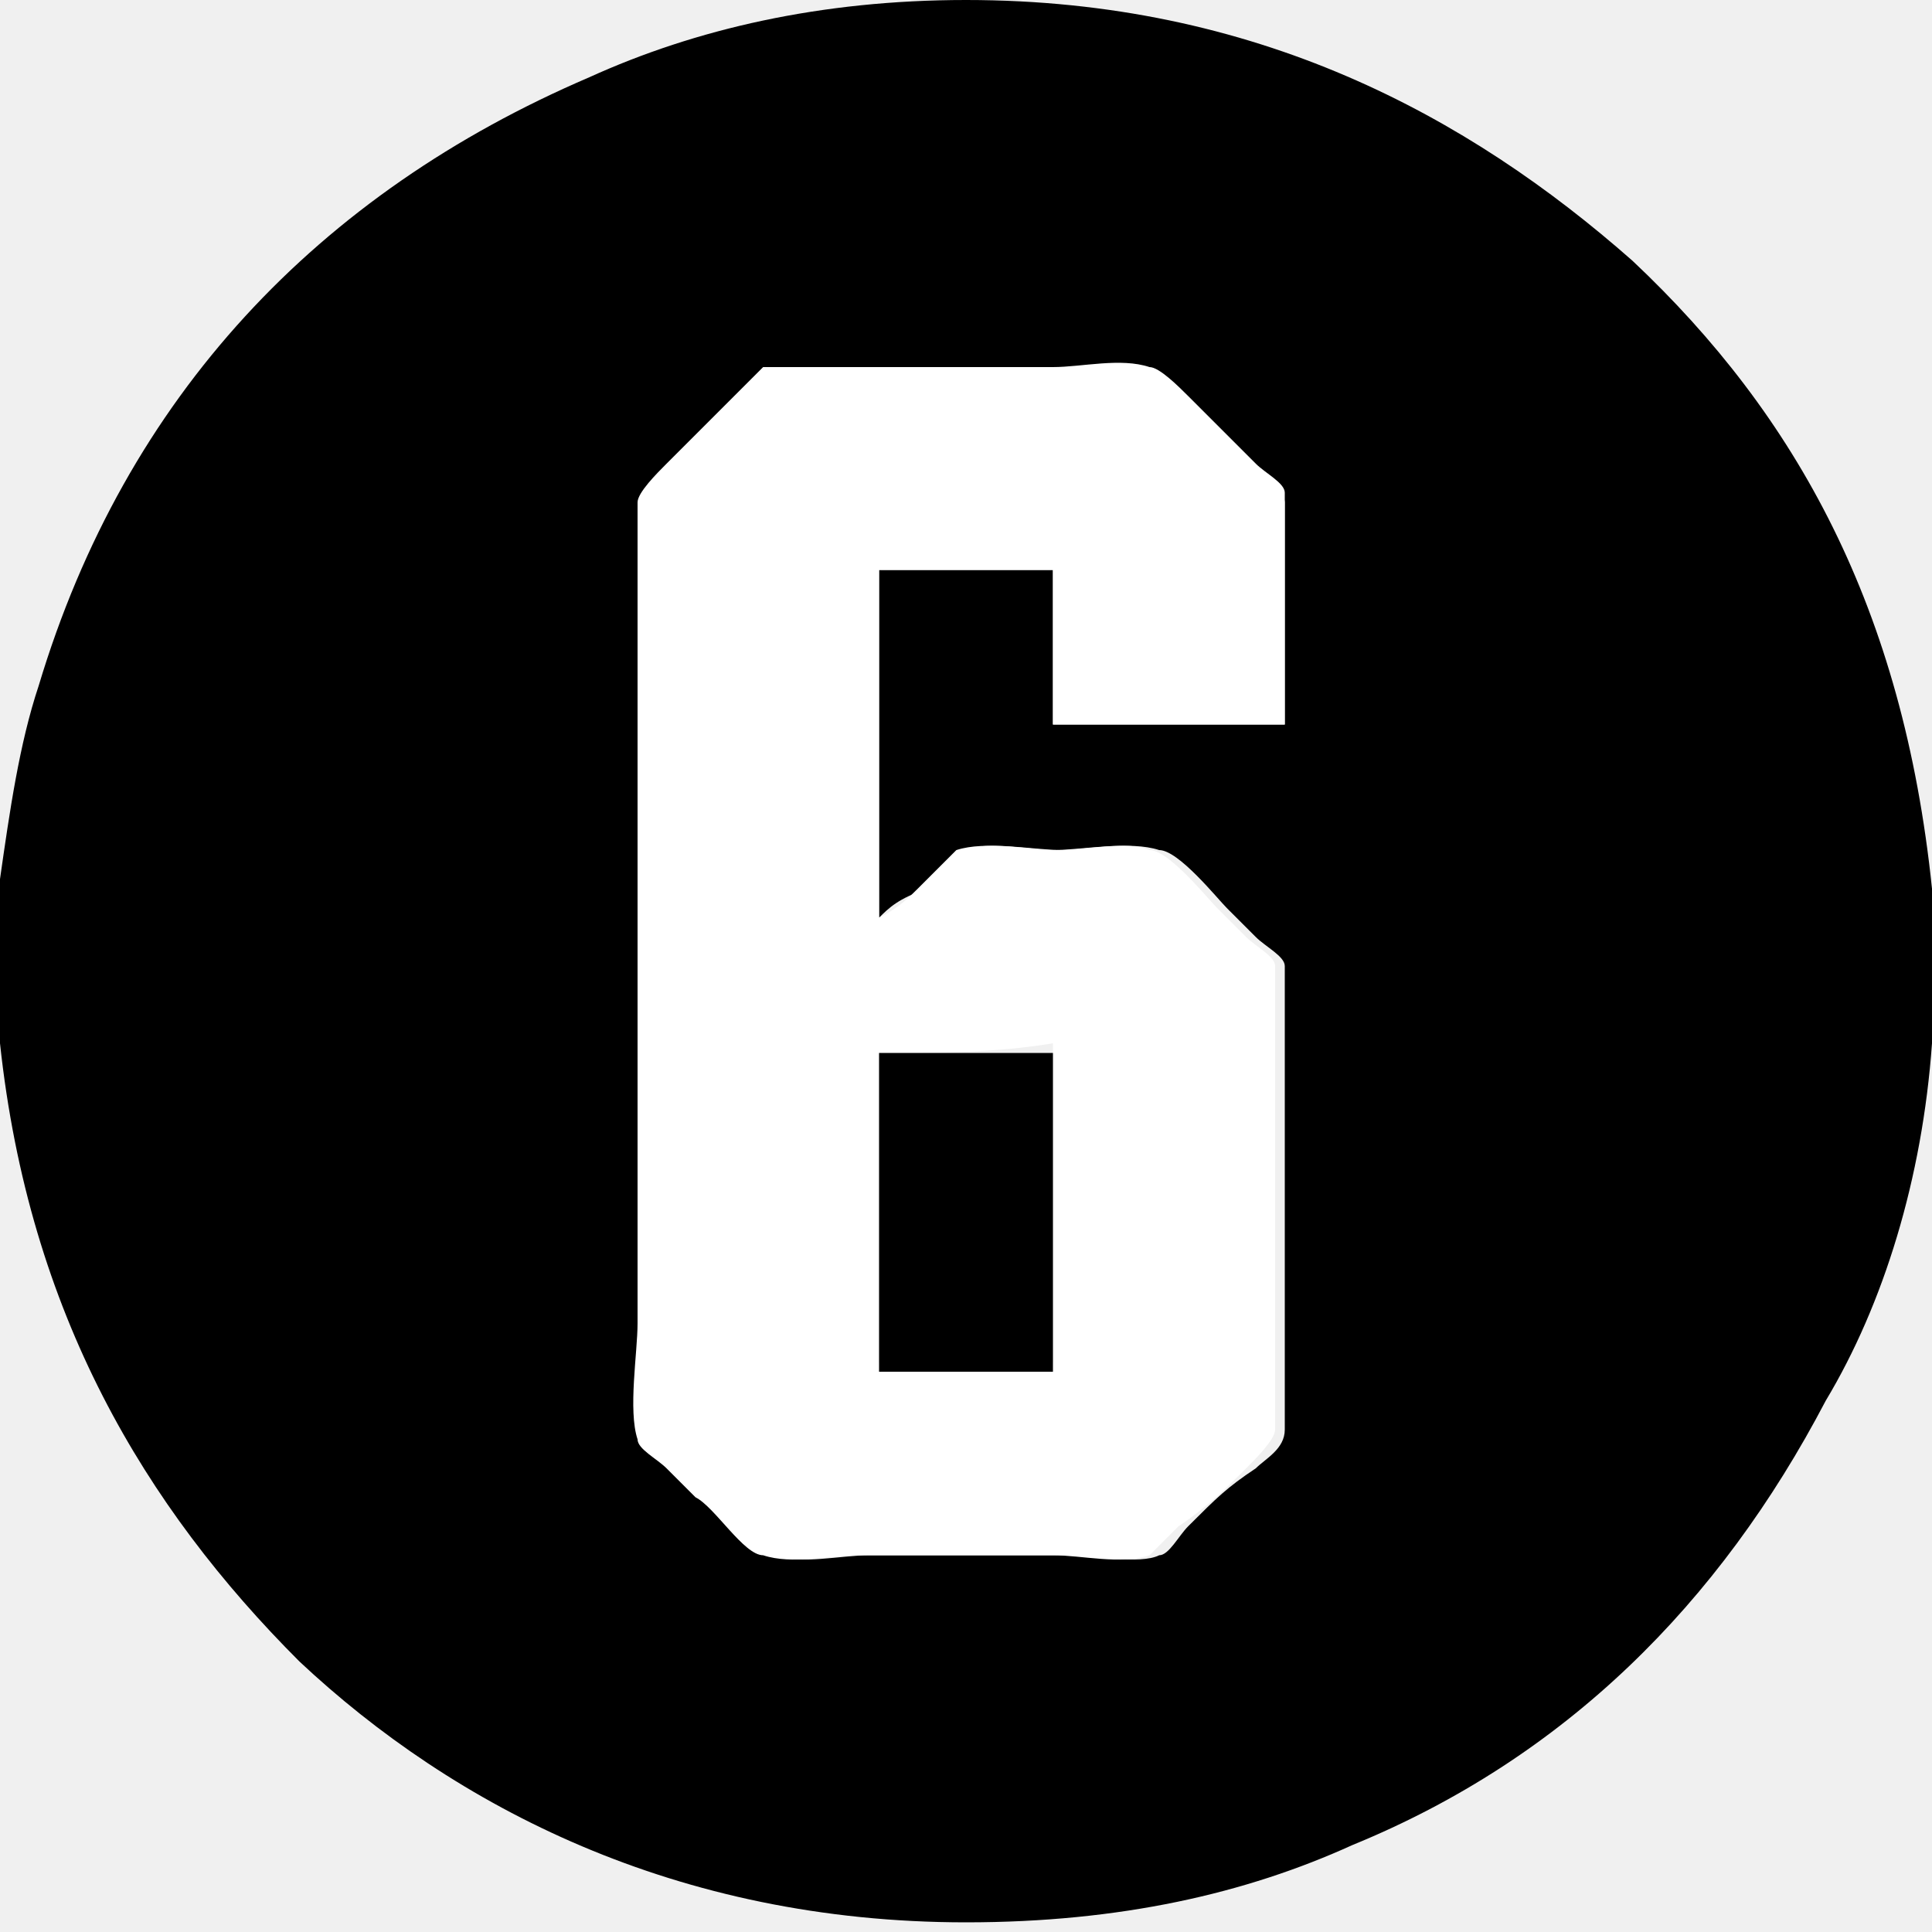
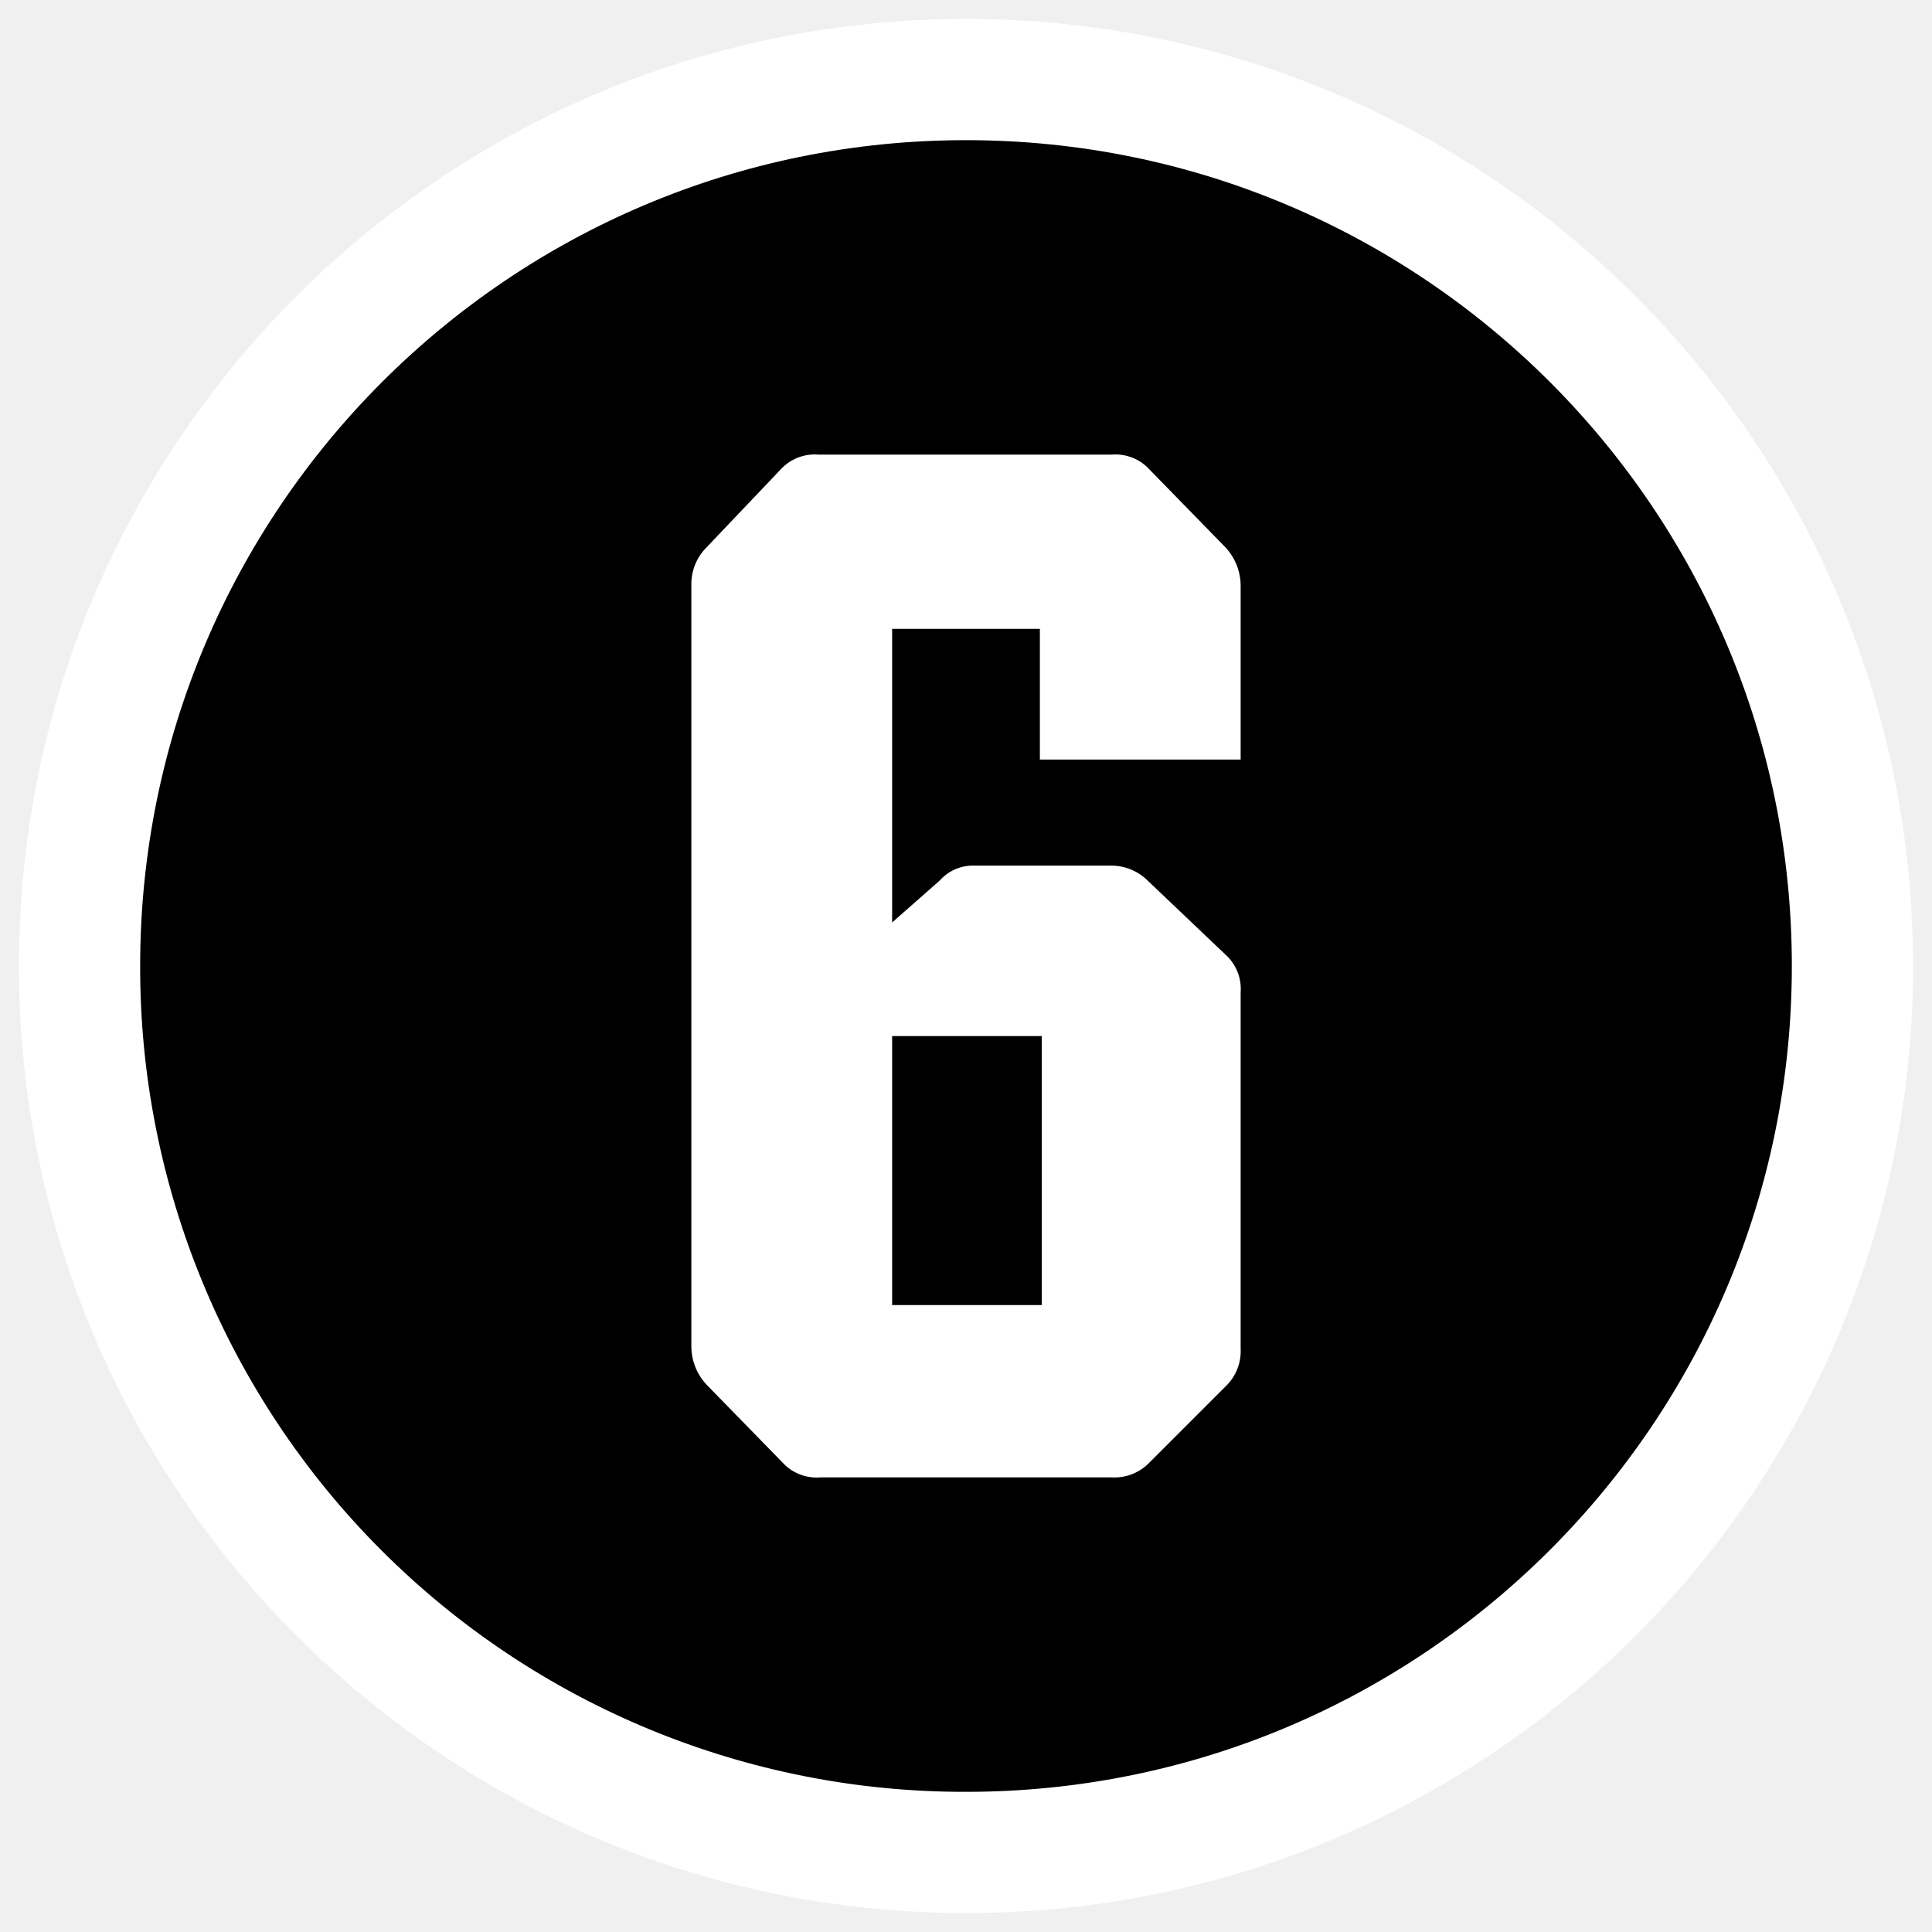
- <svg xmlns="http://www.w3.org/2000/svg" version="1.1" baseProfile="tiny" id="Layer_1" x="0px" y="0px" viewBox="0 0 20 20" xml:space="preserve">
-   <g>
-     <path fill-rule="evenodd" d="M20,9.2c0,0.5,0,1.1,0,1.6c-0.1,1.4-0.5,2.7-1.1,3.7c-1.1,2.1-2.7,3.7-4.9,4.6c-1.1,0.5-2.4,0.8-4,0.8   c-3,0-5.3-1.2-6.9-2.7c-1.6-1.6-2.8-3.6-3.1-6.4c0-0.6,0-1.2,0-1.7c0.1-0.7,0.2-1.4,0.4-2c0.9-3,2.9-5.1,5.7-6.3   C7.2,0.3,8.5,0,10,0c3,0,5.2,1.2,6.9,2.7C18.6,4.3,19.7,6.3,20,9.2z M13.3,5.8c0-0.2,0-0.4,0-0.6c0-0.1-0.2-0.2-0.3-0.3   c-0.2-0.2-0.4-0.4-0.7-0.7c-0.1-0.1-0.2-0.3-0.4-0.3c-0.3-0.1-0.7,0-1,0c-1,0-2,0-3,0c-0.3,0.3-0.7,0.7-1,1   C6.9,4.9,6.7,5.1,6.7,5.2c0,0.1,0,0.4,0,0.6c0,2.7,0,5.2,0,7.9c0,0.3-0.1,1,0,1.2c0,0.1,0.2,0.2,0.3,0.3c0.1,0.1,0.2,0.2,0.3,0.3   c0.1,0.1,0.5,0.6,0.7,0.6c0.3,0.1,0.7,0,1,0c0.7,0,1.3,0,2,0c0.3,0,0.8,0.1,1,0c0.1,0,0.2-0.2,0.3-0.3c0.3-0.3,0.4-0.4,0.7-0.6   c0.1-0.1,0.3-0.2,0.3-0.4c0-0.2,0-0.4,0-0.6c0-1.2,0-2.4,0-3.6c0-0.2,0-0.5,0-0.6c0-0.1-0.2-0.2-0.3-0.3c-0.1-0.1-0.2-0.2-0.3-0.3   c-0.1-0.1-0.5-0.6-0.7-0.6c-0.3-0.1-0.8,0-1,0c-0.3,0-0.8-0.1-1,0c-0.1,0-0.3,0.3-0.4,0.4C9.3,9.3,9.2,9.4,9.1,9.5   c0-1.2,0-2.4,0-3.6c0.6,0,1.2,0,1.8,0c0,0.5,0,1,0,1.6c0.8,0,1.6,0,2.4,0C13.3,6.9,13.3,6.3,13.3,5.8z" />
-     <path fill-rule="evenodd" fill="#FFFFFF" d="M13.3,7.5c-0.8,0-1.6,0-2.4,0c0-0.5,0-1,0-1.6c-0.6,0-1.2,0-1.8,0c0,1.2,0,2.4,0,3.6   c0.2-0.1,0.3-0.2,0.4-0.3c0.1-0.1,0.3-0.3,0.4-0.4c0.3-0.1,0.8,0,1,0c0.3,0,0.8-0.1,1,0c0.2,0,0.6,0.5,0.7,0.6   c0.1,0.1,0.2,0.2,0.3,0.3c0.1,0.1,0.3,0.2,0.3,0.3c0,0.2,0,0.4,0,0.6c0,1.2,0,2.4,0,3.6c0,0.2,0,0.4,0,0.6c0,0.1-0.2,0.3-0.3,0.4   c-0.2,0.2-0.4,0.4-0.7,0.6c-0.1,0.1-0.3,0.3-0.3,0.3c-0.3,0.1-0.7,0-1,0c-0.7,0-1.3,0-2,0c-0.3,0-0.7,0.1-1,0   c-0.2,0-0.5-0.5-0.7-0.6c-0.1-0.1-0.2-0.2-0.3-0.3c-0.1-0.1-0.3-0.2-0.3-0.3c-0.1-0.3,0-0.9,0-1.2c0-2.6,0-5.2,0-7.9   c0-0.2,0-0.4,0-0.6c0-0.1,0.2-0.3,0.3-0.4c0.3-0.3,0.7-0.7,1-1c1,0,2,0,3,0c0.3,0,0.7-0.1,1,0c0.1,0,0.3,0.2,0.4,0.3   c0.2,0.2,0.4,0.4,0.7,0.7c0.1,0.1,0.3,0.2,0.3,0.3c0,0.1,0,0.4,0,0.6C13.3,6.3,13.3,6.9,13.3,7.5z M9.1,10.9c0,1.1,0,2.2,0,3.2   c0.6,0,1.2,0,1.8,0c0-1.1,0-2.2,0-3.3C10.3,10.9,9.7,10.9,9.1,10.9C9.1,10.9,9.1,10.9,9.1,10.9z" />
-     <path fill-rule="evenodd" d="M9.1,10.9c0.6,0,1.2,0,1.8,0c0,1.1,0,2.2,0,3.3c-0.6,0-1.2,0-1.8,0C9.1,13.1,9.1,12,9.1,10.9   C9.1,10.9,9.1,10.9,9.1,10.9z" />
-   </g>
+ <svg xmlns="http://www.w3.org/2000/svg" id="Kijkw-2020" viewBox="0 0 102 102">
+   <path d="M1,51a50,50,0,1,1,50,50A50.018,50.018,0,0,1,1,51Z" fill="#fff" />
+   <path d="M7.4,51A43.6,43.6,0,1,1,51,94.6,43.51,43.51,0,0,1,7.4,51ZM43.3,78H58.7a2.568,2.568,0,0,0,2-.8l4-4a2.568,2.568,0,0,0,.8-2V52.4a2.438,2.438,0,0,0-.8-2l-4.1-3.9a2.732,2.732,0,0,0-1.9-.8H51.5a2.364,2.364,0,0,0-1.9.8l-2.5,2.2V33.2h7.8v6.9H65.5V30.9a2.973,2.973,0,0,0-.8-2l-4-4.1a2.438,2.438,0,0,0-2-.8H43.2a2.438,2.438,0,0,0-2,.8l-3.9,4.1a2.732,2.732,0,0,0-.8,1.9V71.1a2.973,2.973,0,0,0,.8,2l4,4.1A2.438,2.438,0,0,0,43.3,78Zm3.8-23.3H55V68.9H47.1Z" />
</svg>
